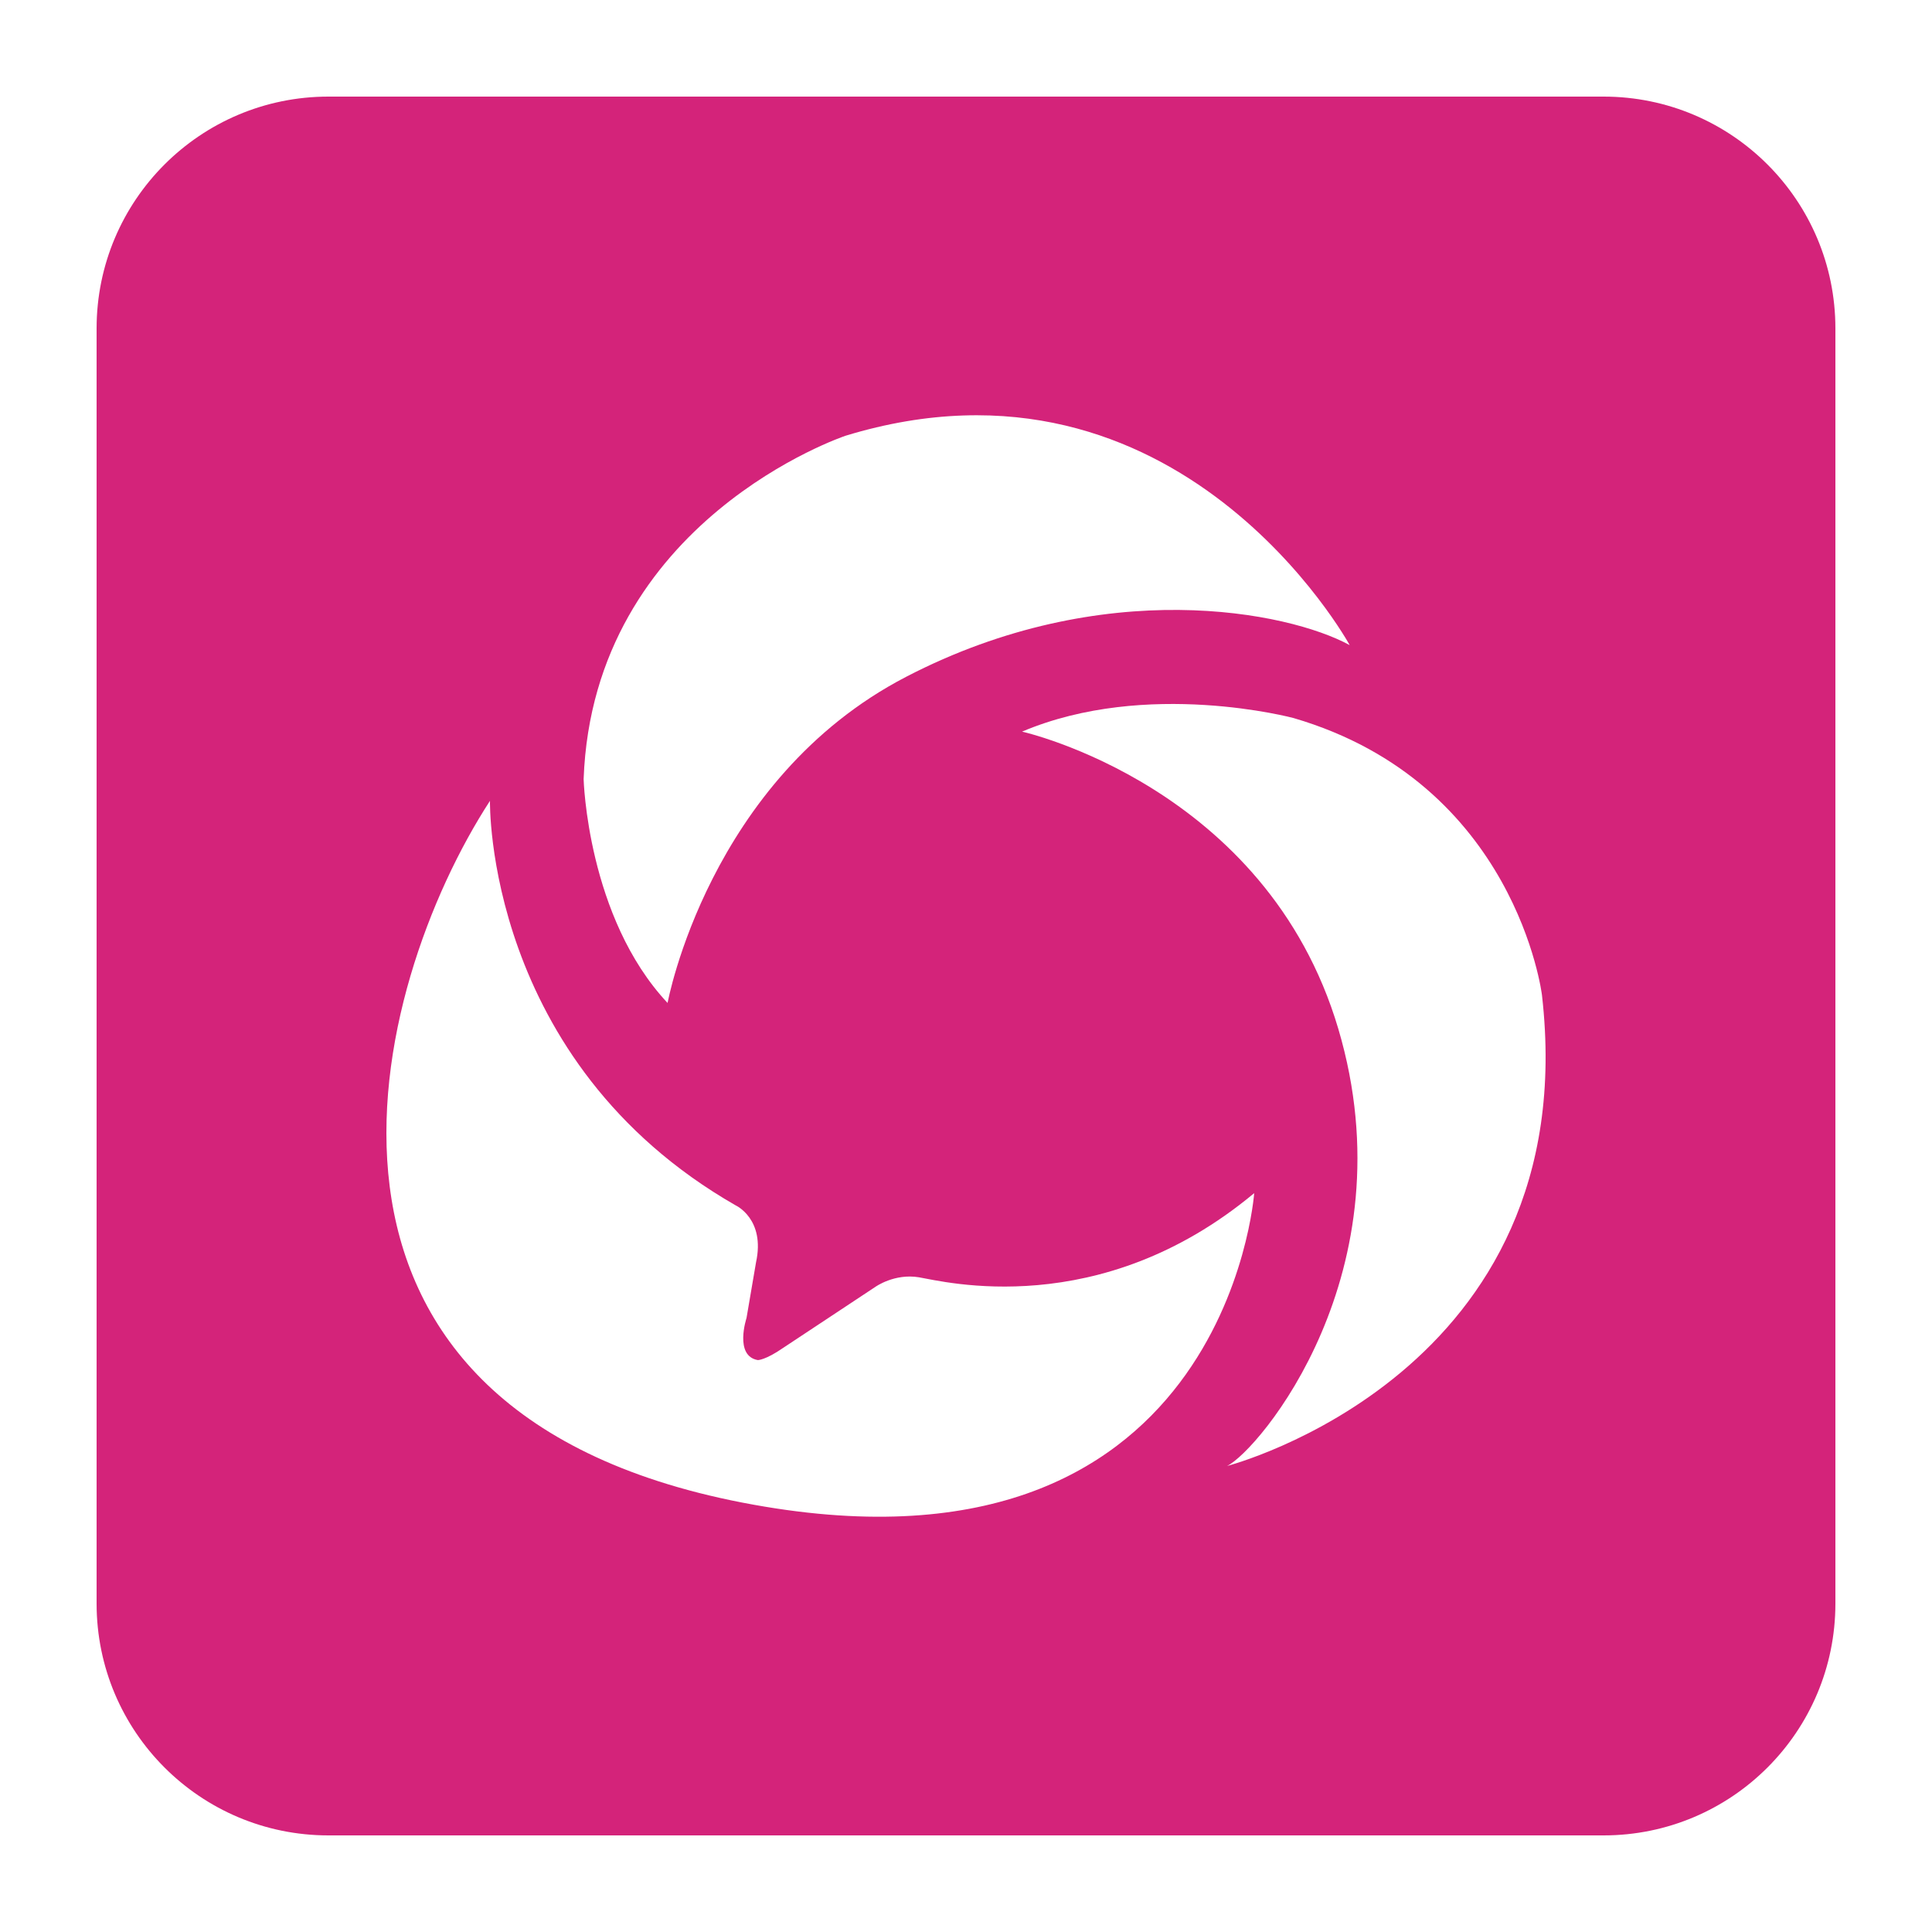
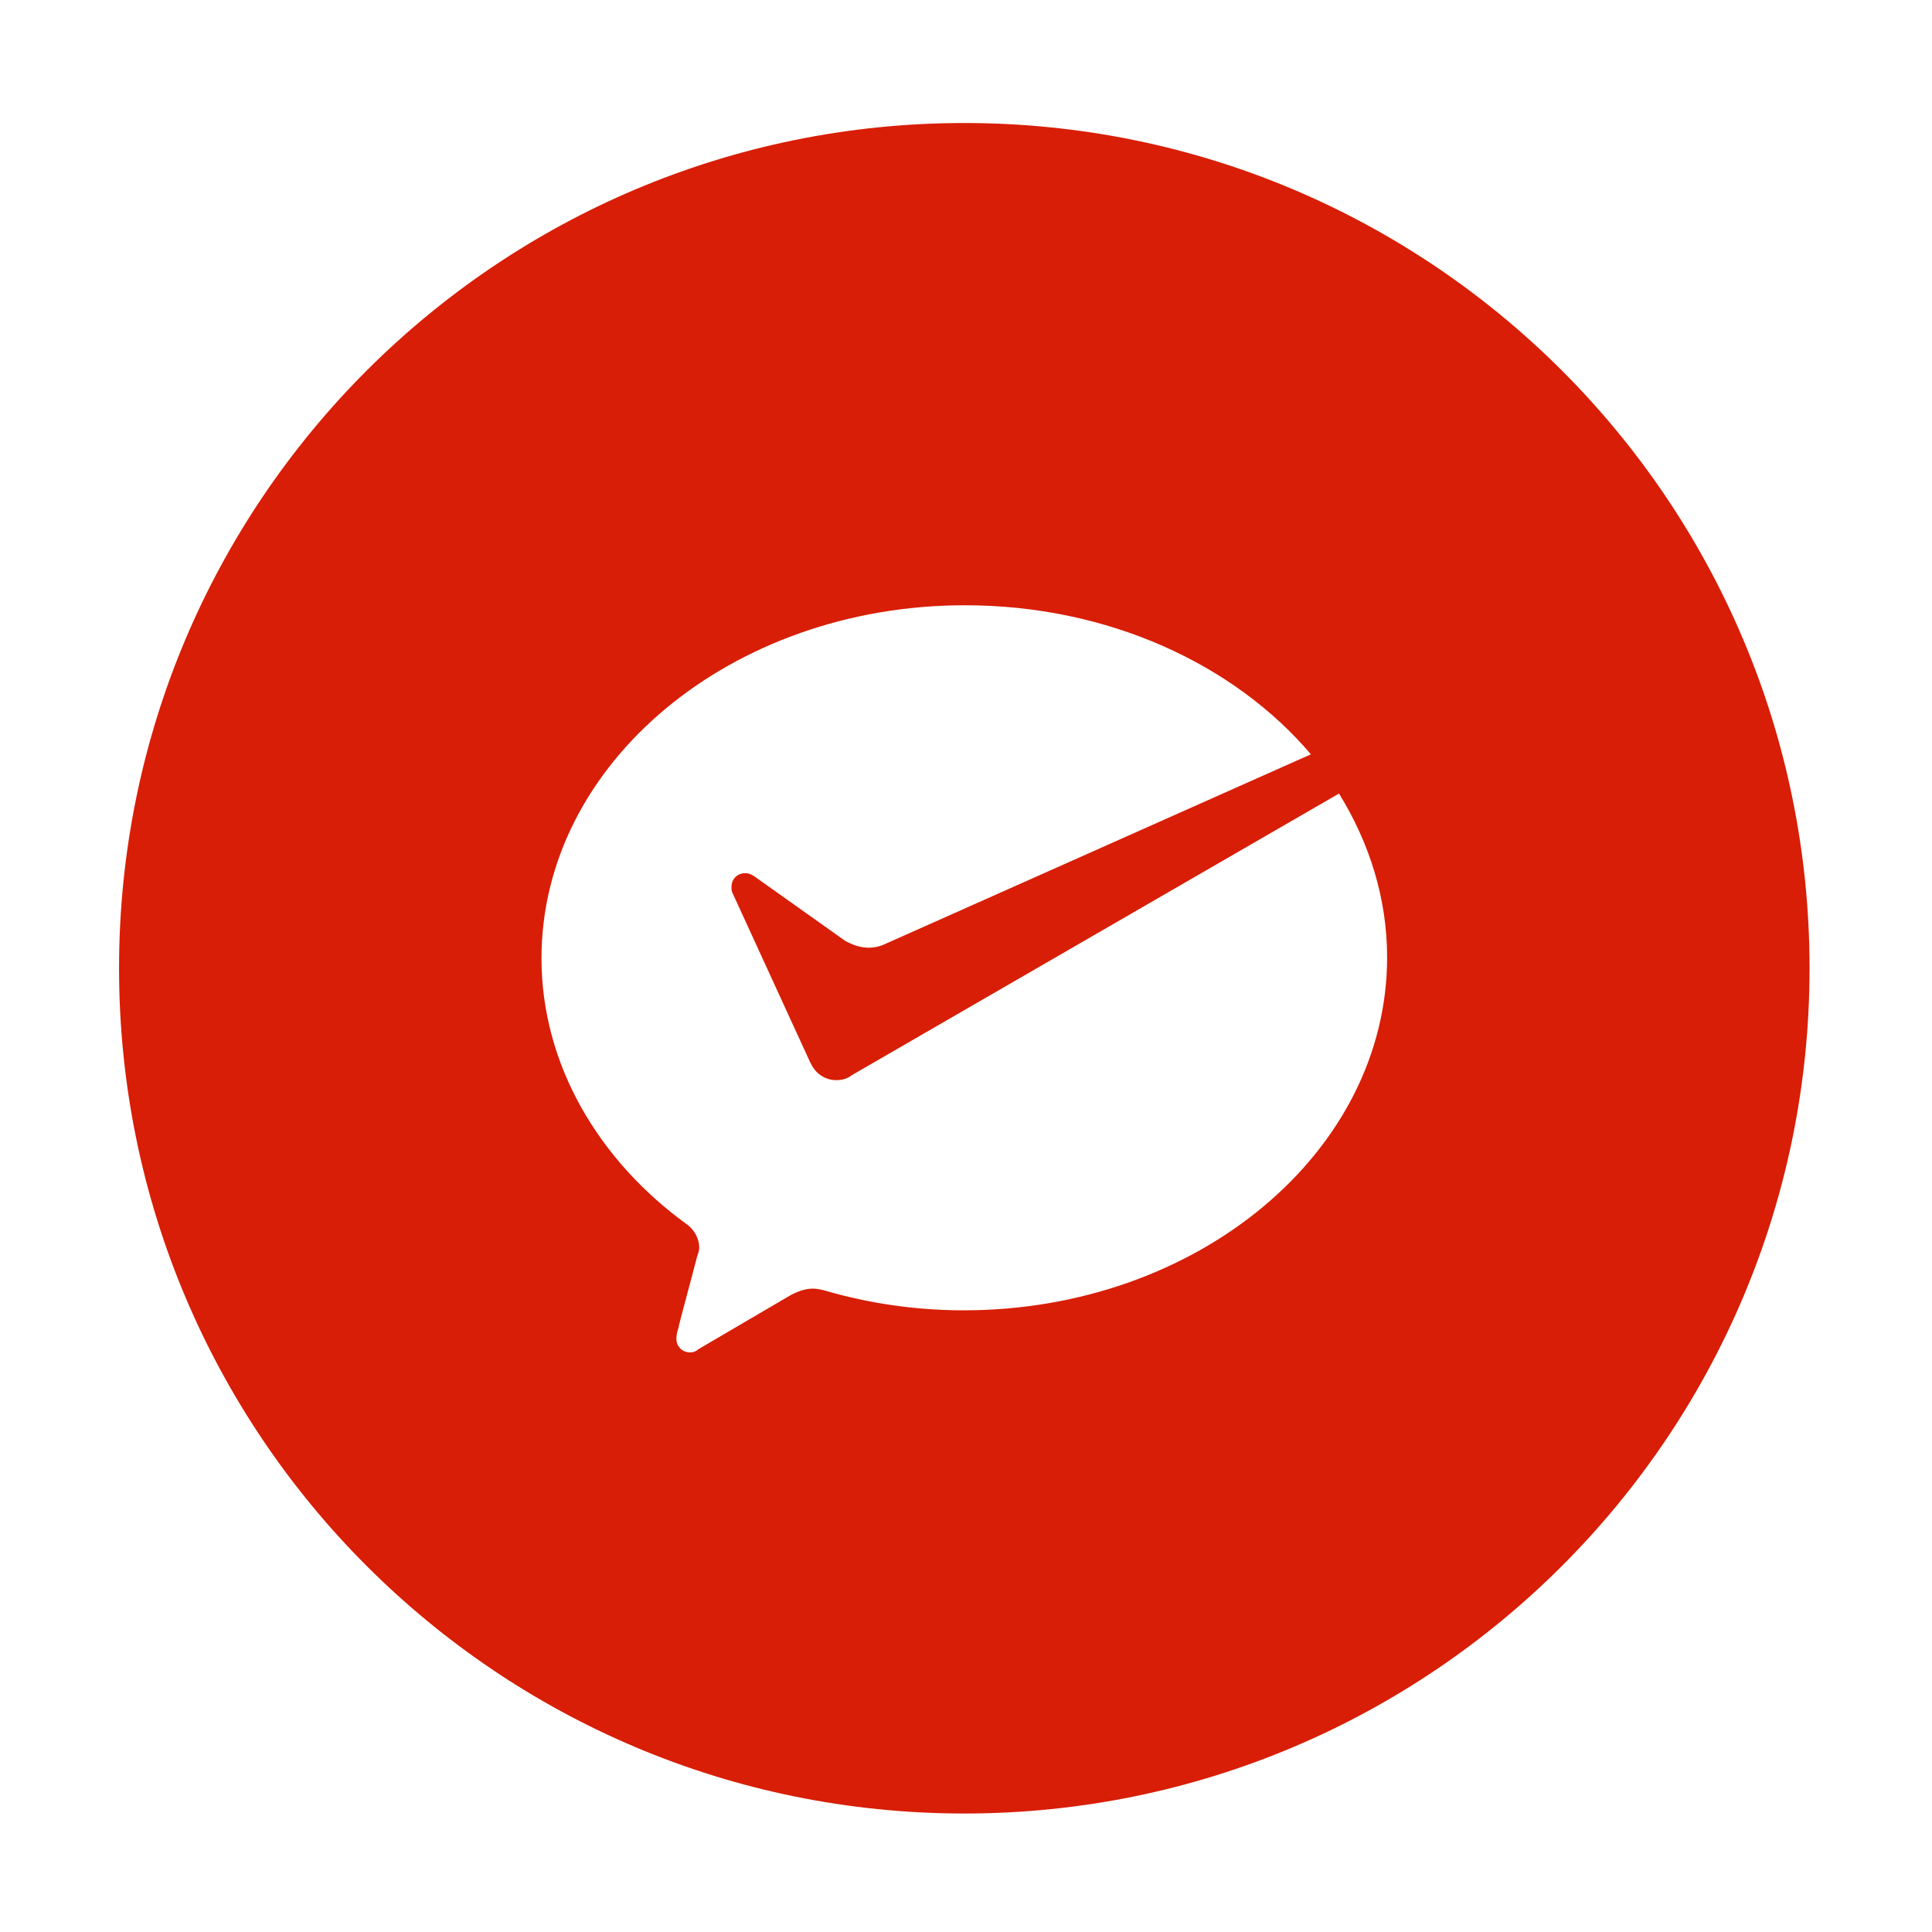
- <svg xmlns="http://www.w3.org/2000/svg" t="1748313494826" class="icon" viewBox="0 0 1024 1024" version="1.1" p-id="3907" width="32" height="32">
-   <path d="M849.92 51.2H174.08c-67.866 0-122.88 55.014-122.88 122.88v675.84c0 67.866 55.014 122.88 122.88 122.88h675.84c67.866 0 122.88-55.014 122.88-122.88V174.08c0-67.866-55.014-122.88-122.88-122.88zM448.184 230.943c176.983-53.96 267.177 110.986 267.177 110.986-32.594-17.782-130.391-37.535-235.095 16.794s-126.438 172.872-126.438 172.872c-42.563-45.414-44.493-118.63-44.493-118.63 5.033-137.416 138.849-182.021 138.849-182.021zM393.508 796.421c-256.123-49.638-197.852-273.388-133.816-371.953 0 0-2.883 138.132 130.222 214.4 0 0 15.826 7.194 10.793 30.213l-5.038 29.496s-6.656 20.147 6.026 22.303c0 0 4.05 0 13.399-6.477l48.927-32.374s10.071-7.194 23.02-5.038c12.948 2.161 95.688 23.747 177.705-44.6-0.005 0-15.109 213.673-271.237 164.029z m256.845-19.42c16.548-7.91 97.126-102.886 58.988-231.665s-167.629-157.558-167.629-157.558c66.191-28.058 143.892-7.199 143.892-7.199 117.99 34.534 131.661 146.775 131.661 146.775 23.02 200.719-166.912 249.646-166.912 249.646z" fill="#d4237a" p-id="3908" />
+ <svg xmlns="http://www.w3.org/2000/svg" t="1748335085743" class="icon" viewBox="0 0 1024 1024" version="1.1" p-id="5212" width="32" height="32">
+   <path d="M511.1 65.2c-247.4 0-448 200.6-448 448s200.6 448 448 448 448-200.6 448-448-200.6-448-448-448z m-0.3 629.3c-25.5 0-50.4-3.7-73.3-10.4-2.1-0.6-4.7-1.1-6.7-1.1-4.2 0-8.3 1.6-12 3.6L370 715.2c-1.1 1.1-2.6 1.6-4.2 1.6-4.2 0-7.3-3.1-7.3-7.3 0-2.1 0.6-4.2 1.1-5.7 0-1 6.3-23.9 9.9-37.9 0.6-1.6 1.1-3.1 1.1-4.7 0-4.7-2.6-9.3-6.2-12C317.1 615 287 564 287 507.9c0-103.4 100.8-187.1 224.4-187.1 75.9 0 142.8 31.2 183.4 79L468.3 500.7c-2.6 1.1-5.2 1.6-7.8 1.6-4.7 0-8.8-1.6-12.5-3.6l-48.3-34.3c-1.6-1.1-3.1-1.6-4.7-1.6-4.2 0-7.3 3.1-7.3 7.3 0 1.1 0 2.1 0.5 3.1l41 89.4 1.1 2.1c2.6 4.7 7.3 7.8 13 7.8 2.6 0 4.7-0.5 6.7-1.6l1.6-1.1 258.1-149.2c16.1 26 25.5 55.6 25.5 86.8 0 103.4-100.8 187.1-224.4 187.1z" p-id="5213" fill="#d81e06" />
</svg>
